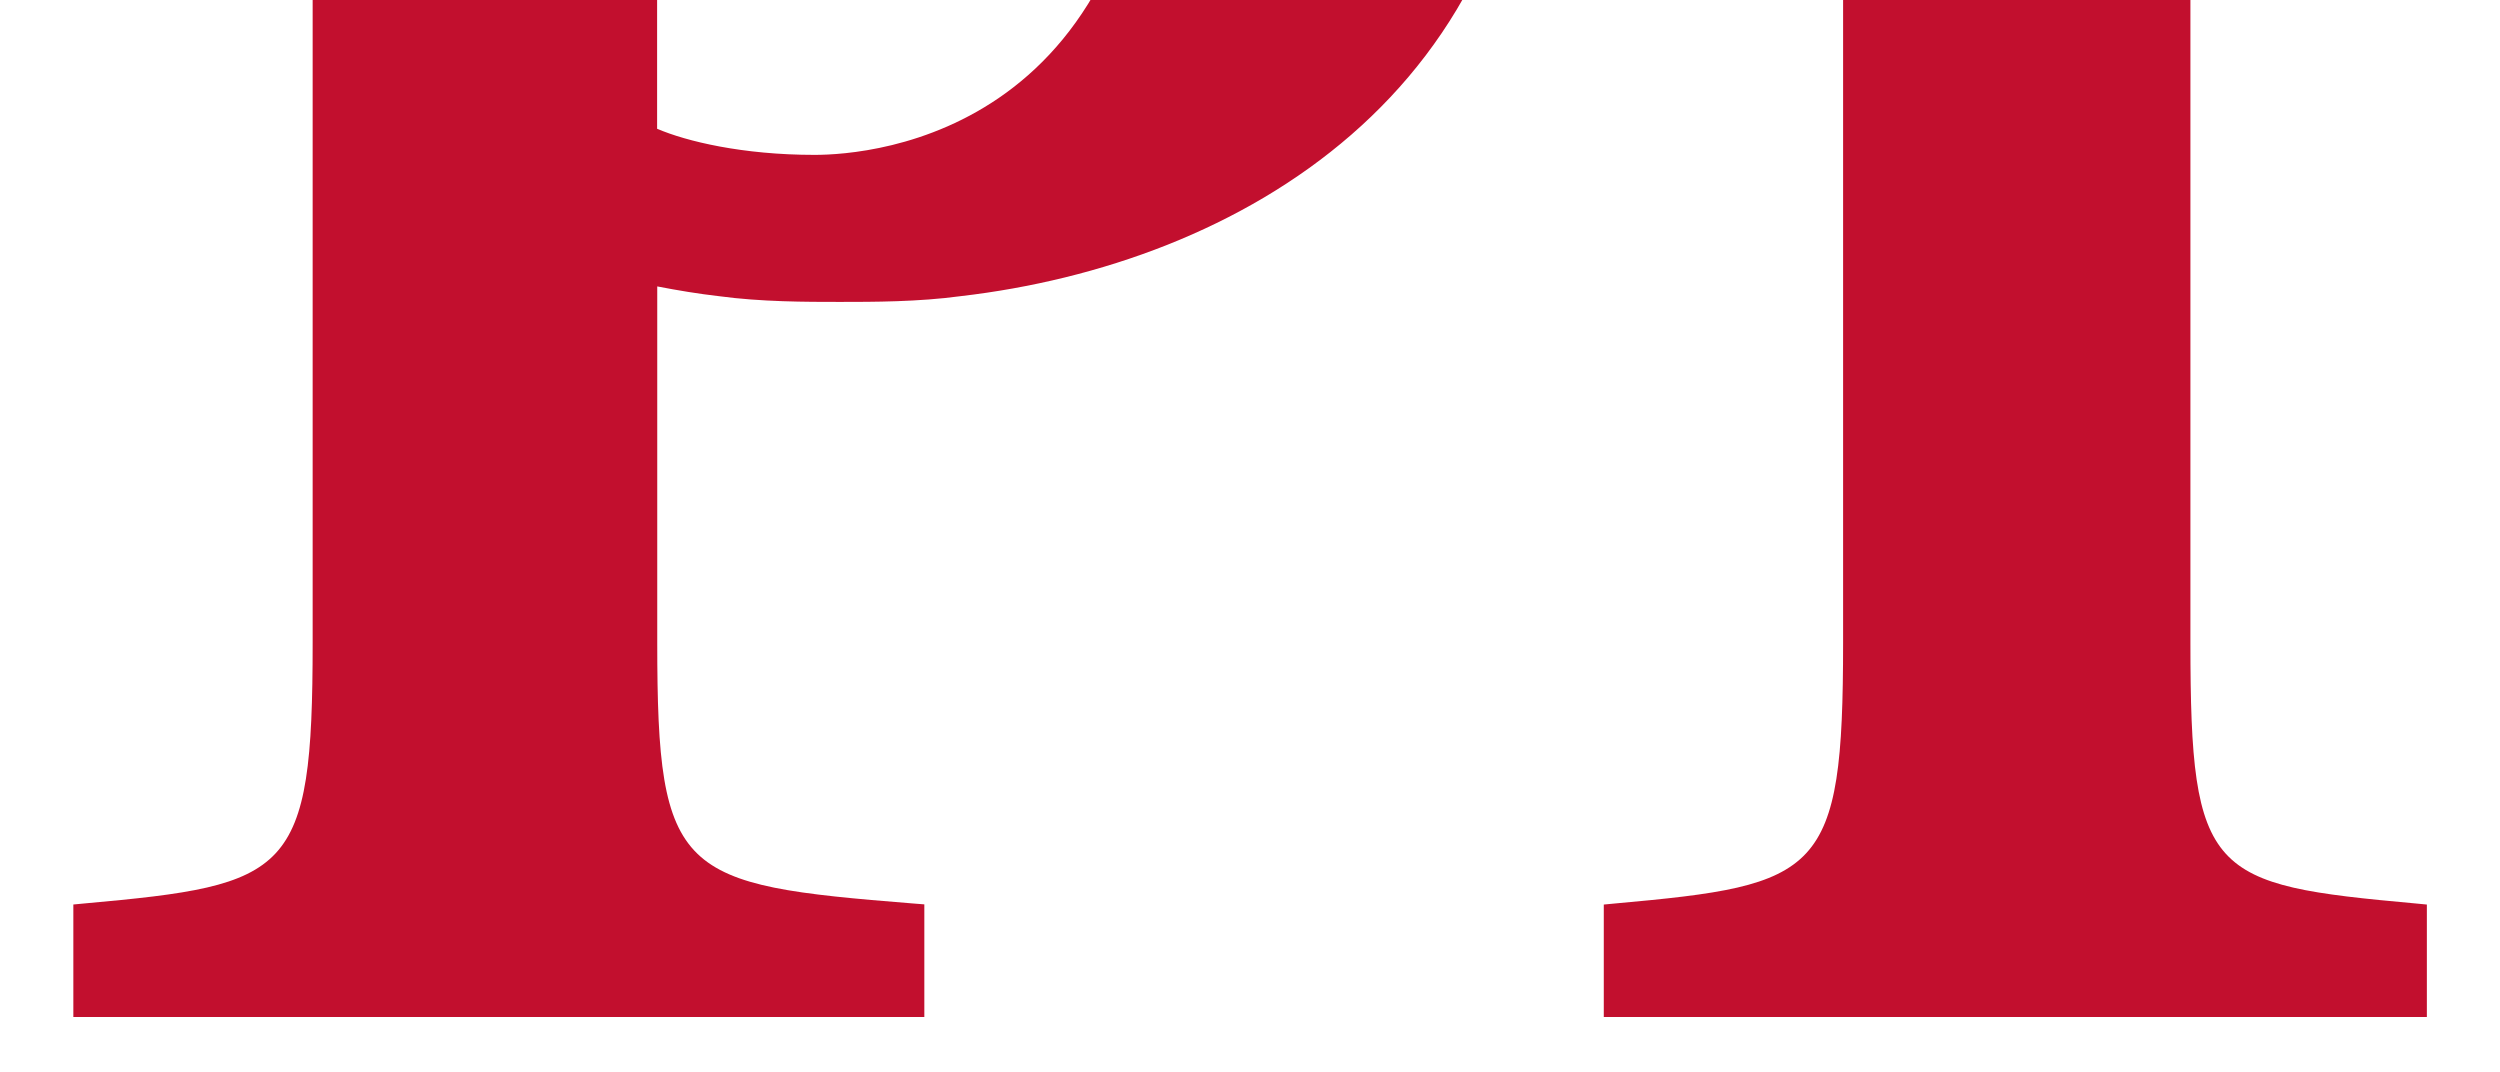
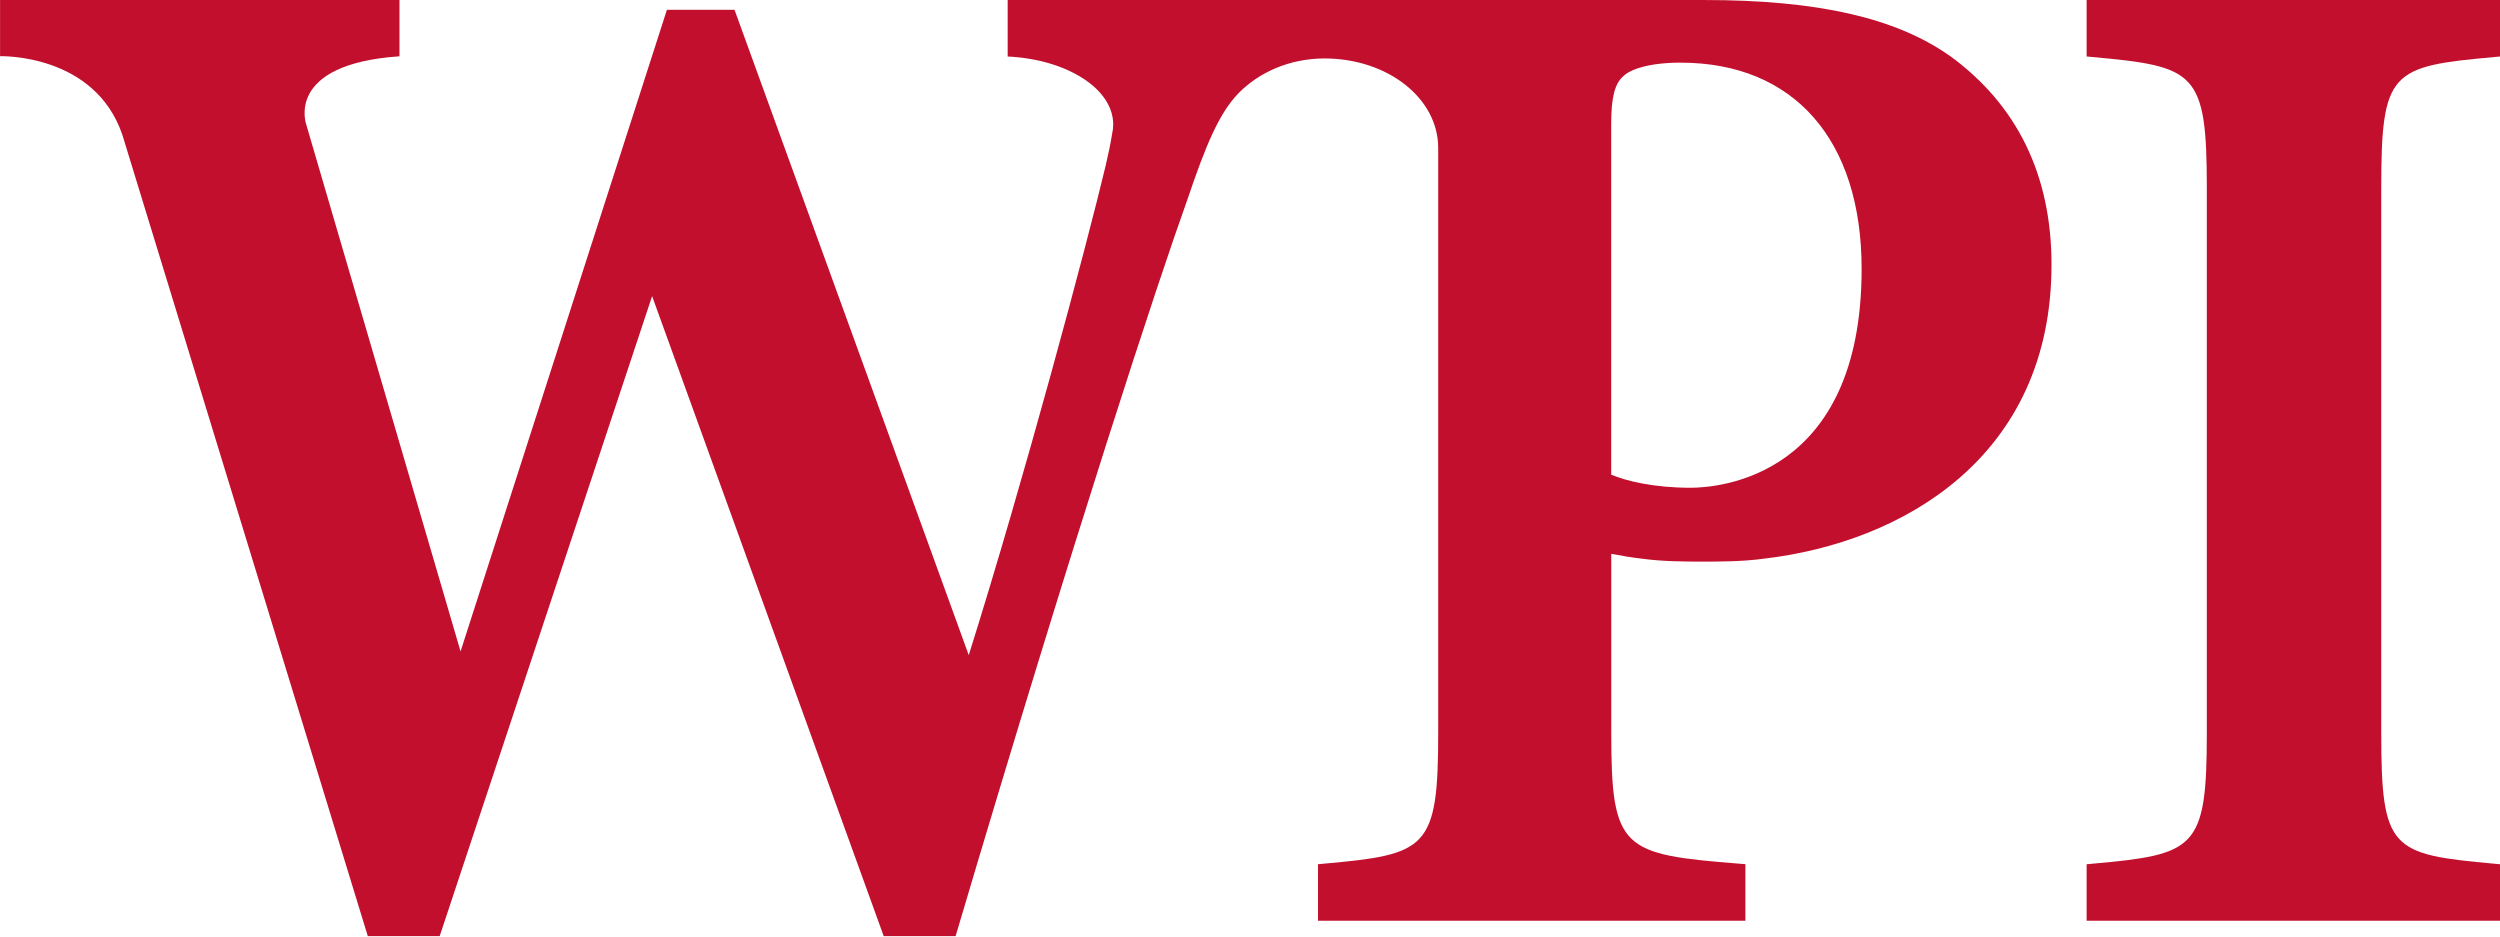
- <svg xmlns="http://www.w3.org/2000/svg" id="svg9221" version="1.2" viewBox="100 32 98 42" height="42" width="98">
+ <svg xmlns="http://www.w3.org/2000/svg" id="svg9221" version="1.2" viewBox="0 0 195.133 73.07" height="73.07" width="195.133">
  <defs id="defs2760" />
  <g transform="matrix(1.808539,0,0,1.808539,-81.71461,-315.9764)" id="surface58244">
    <g transform="matrix(1.000008,0,0,1.000005,-62.71269,-11.44359)" id="g13621" style="stroke-width:1">
      <path style="fill:#c20f2e;fill-opacity:1;fill-rule:nonzero;stroke:none;stroke-width:1" d="m 215.551,188.617 0.238,-0.023 v -2.438 h -17.84 v 2.438 l 0.242,0.023 c 4.457,0.406 4.945,0.617 4.945,5.648 v 23.52 c 0,5.031 -0.488,5.246 -4.945,5.648 l -0.242,0.023 v 2.438 h 17.84 v -2.438 l -0.238,-0.023 c -4.473,-0.406 -4.887,-0.59 -4.887,-5.648 v -23.52 c 0,-5.059 0.414,-5.242 4.887,-5.648" id="path4014" />
      <path style="fill:#c20f2e;fill-opacity:1;fill-rule:nonzero;stroke:none;stroke-width:1" d="m 180.844,207.207 c -1.562,0 -2.777,-0.293 -3.414,-0.566 v -15.152 c 0,-1.117 0.152,-1.723 0.523,-2.043 0.281,-0.285 1.082,-0.586 2.469,-0.586 4.891,0 7.816,3.328 7.816,8.902 0,8.988 -6.16,9.445 -7.395,9.445 m 11.188,-18.648 c -2.336,-1.641 -5.703,-2.402 -10.586,-2.402 h -30.062 v 2.438 c 2.547,0.121 4.555,1.387 4.555,2.93 0,0.133 -0.016,0.273 -0.047,0.406 -0.062,0.395 -0.156,0.852 -0.277,1.367 -0.844,3.535 -3.504,13.477 -5.91,21.133 l -10.109,-27.852 h -2.918 l -8.906,27.691 -6.656,-22.727 c 0,0 -0.969,-2.613 4.02,-2.957 v -2.43 h -17.238 v 2.426 c 0,0 4.094,-0.133 5.285,3.414 l 10.586,34.562 h 3.102 l 9.168,-27.621 9.996,27.621 h 3.102 c 5.223,-17.625 8.766,-28.344 10.004,-31.789 0.789,-2.336 1.363,-3.711 2.191,-4.574 0.898,-0.926 2.234,-1.516 3.727,-1.516 2.711,0 4.906,1.707 4.906,3.863 v 25.242 c 0,5.031 -0.488,5.246 -4.945,5.648 l -0.242,0.023 v 2.438 h 18.445 v -2.441 l -0.242,-0.019 c -5.078,-0.406 -5.547,-0.59 -5.547,-5.648 v -7.727 c 0.445,0.086 0.887,0.16 1.332,0.211 0.918,0.125 1.902,0.125 2.625,0.125 0.719,0 1.703,0 2.621,-0.125 6.008,-0.699 12.422,-4.398 12.422,-12.688 0,-3.867 -1.48,-6.902 -4.398,-9.023" id="path4016" />
    </g>
  </g>
</svg>
